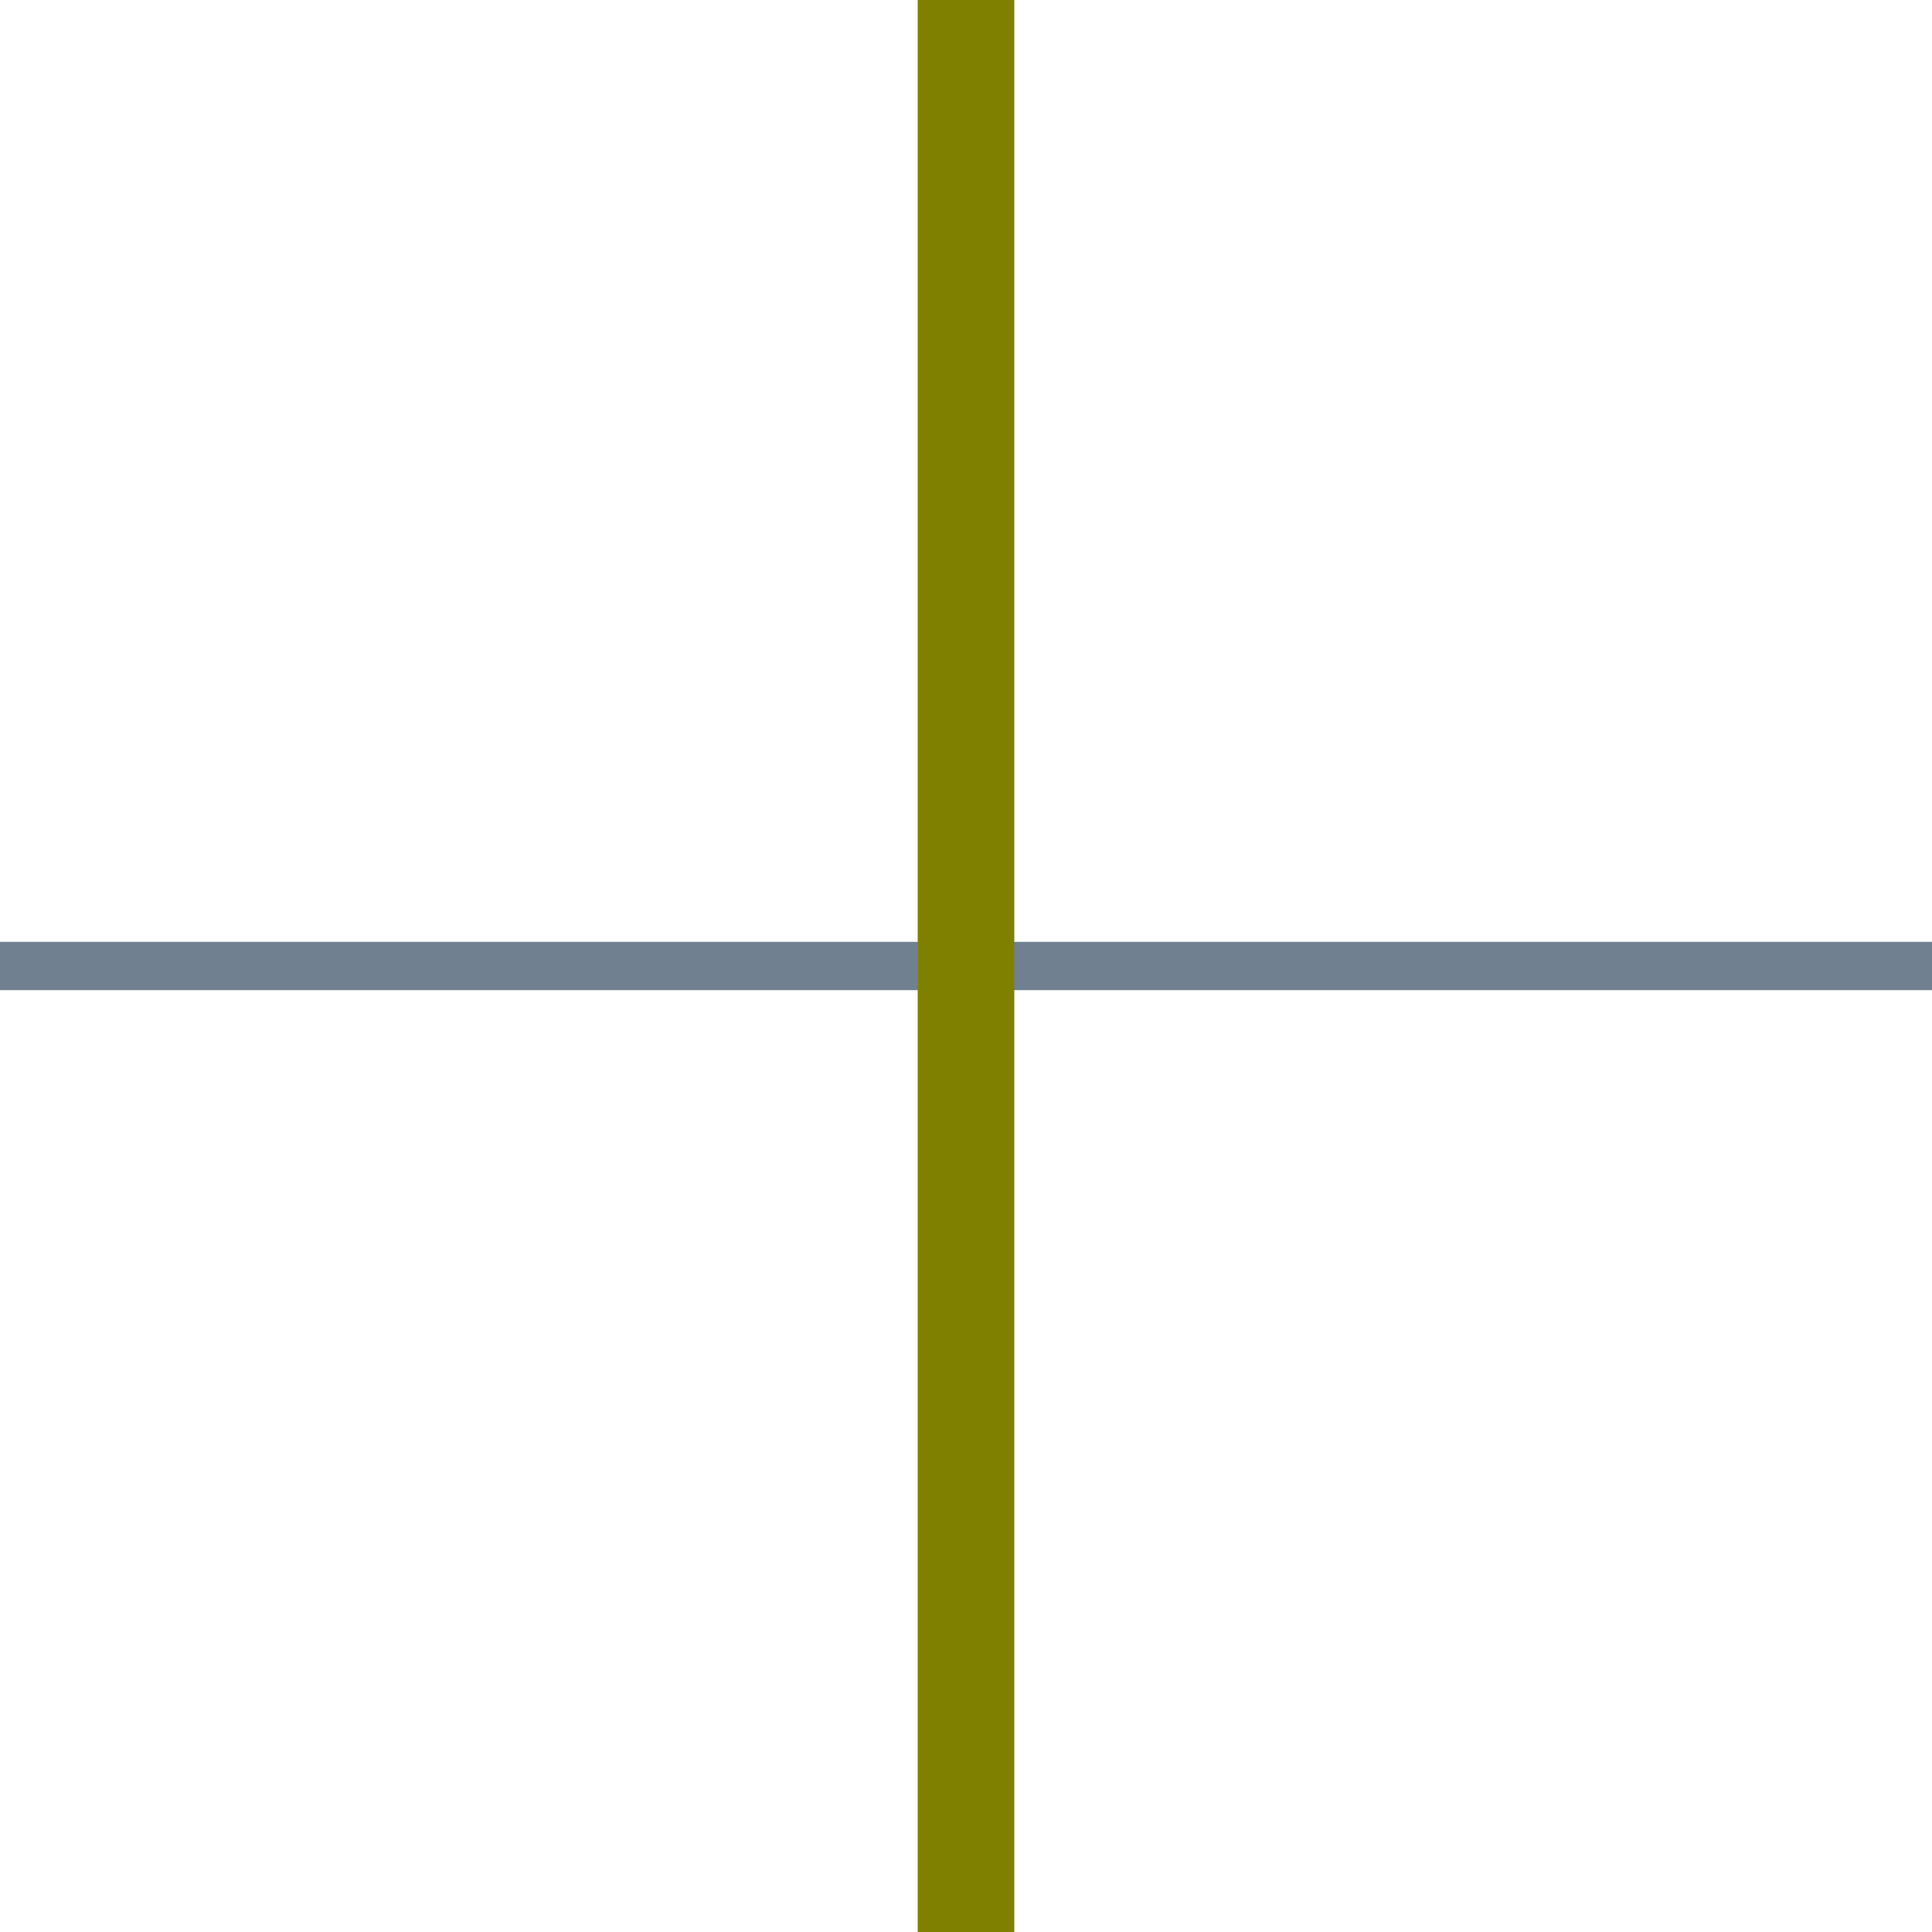
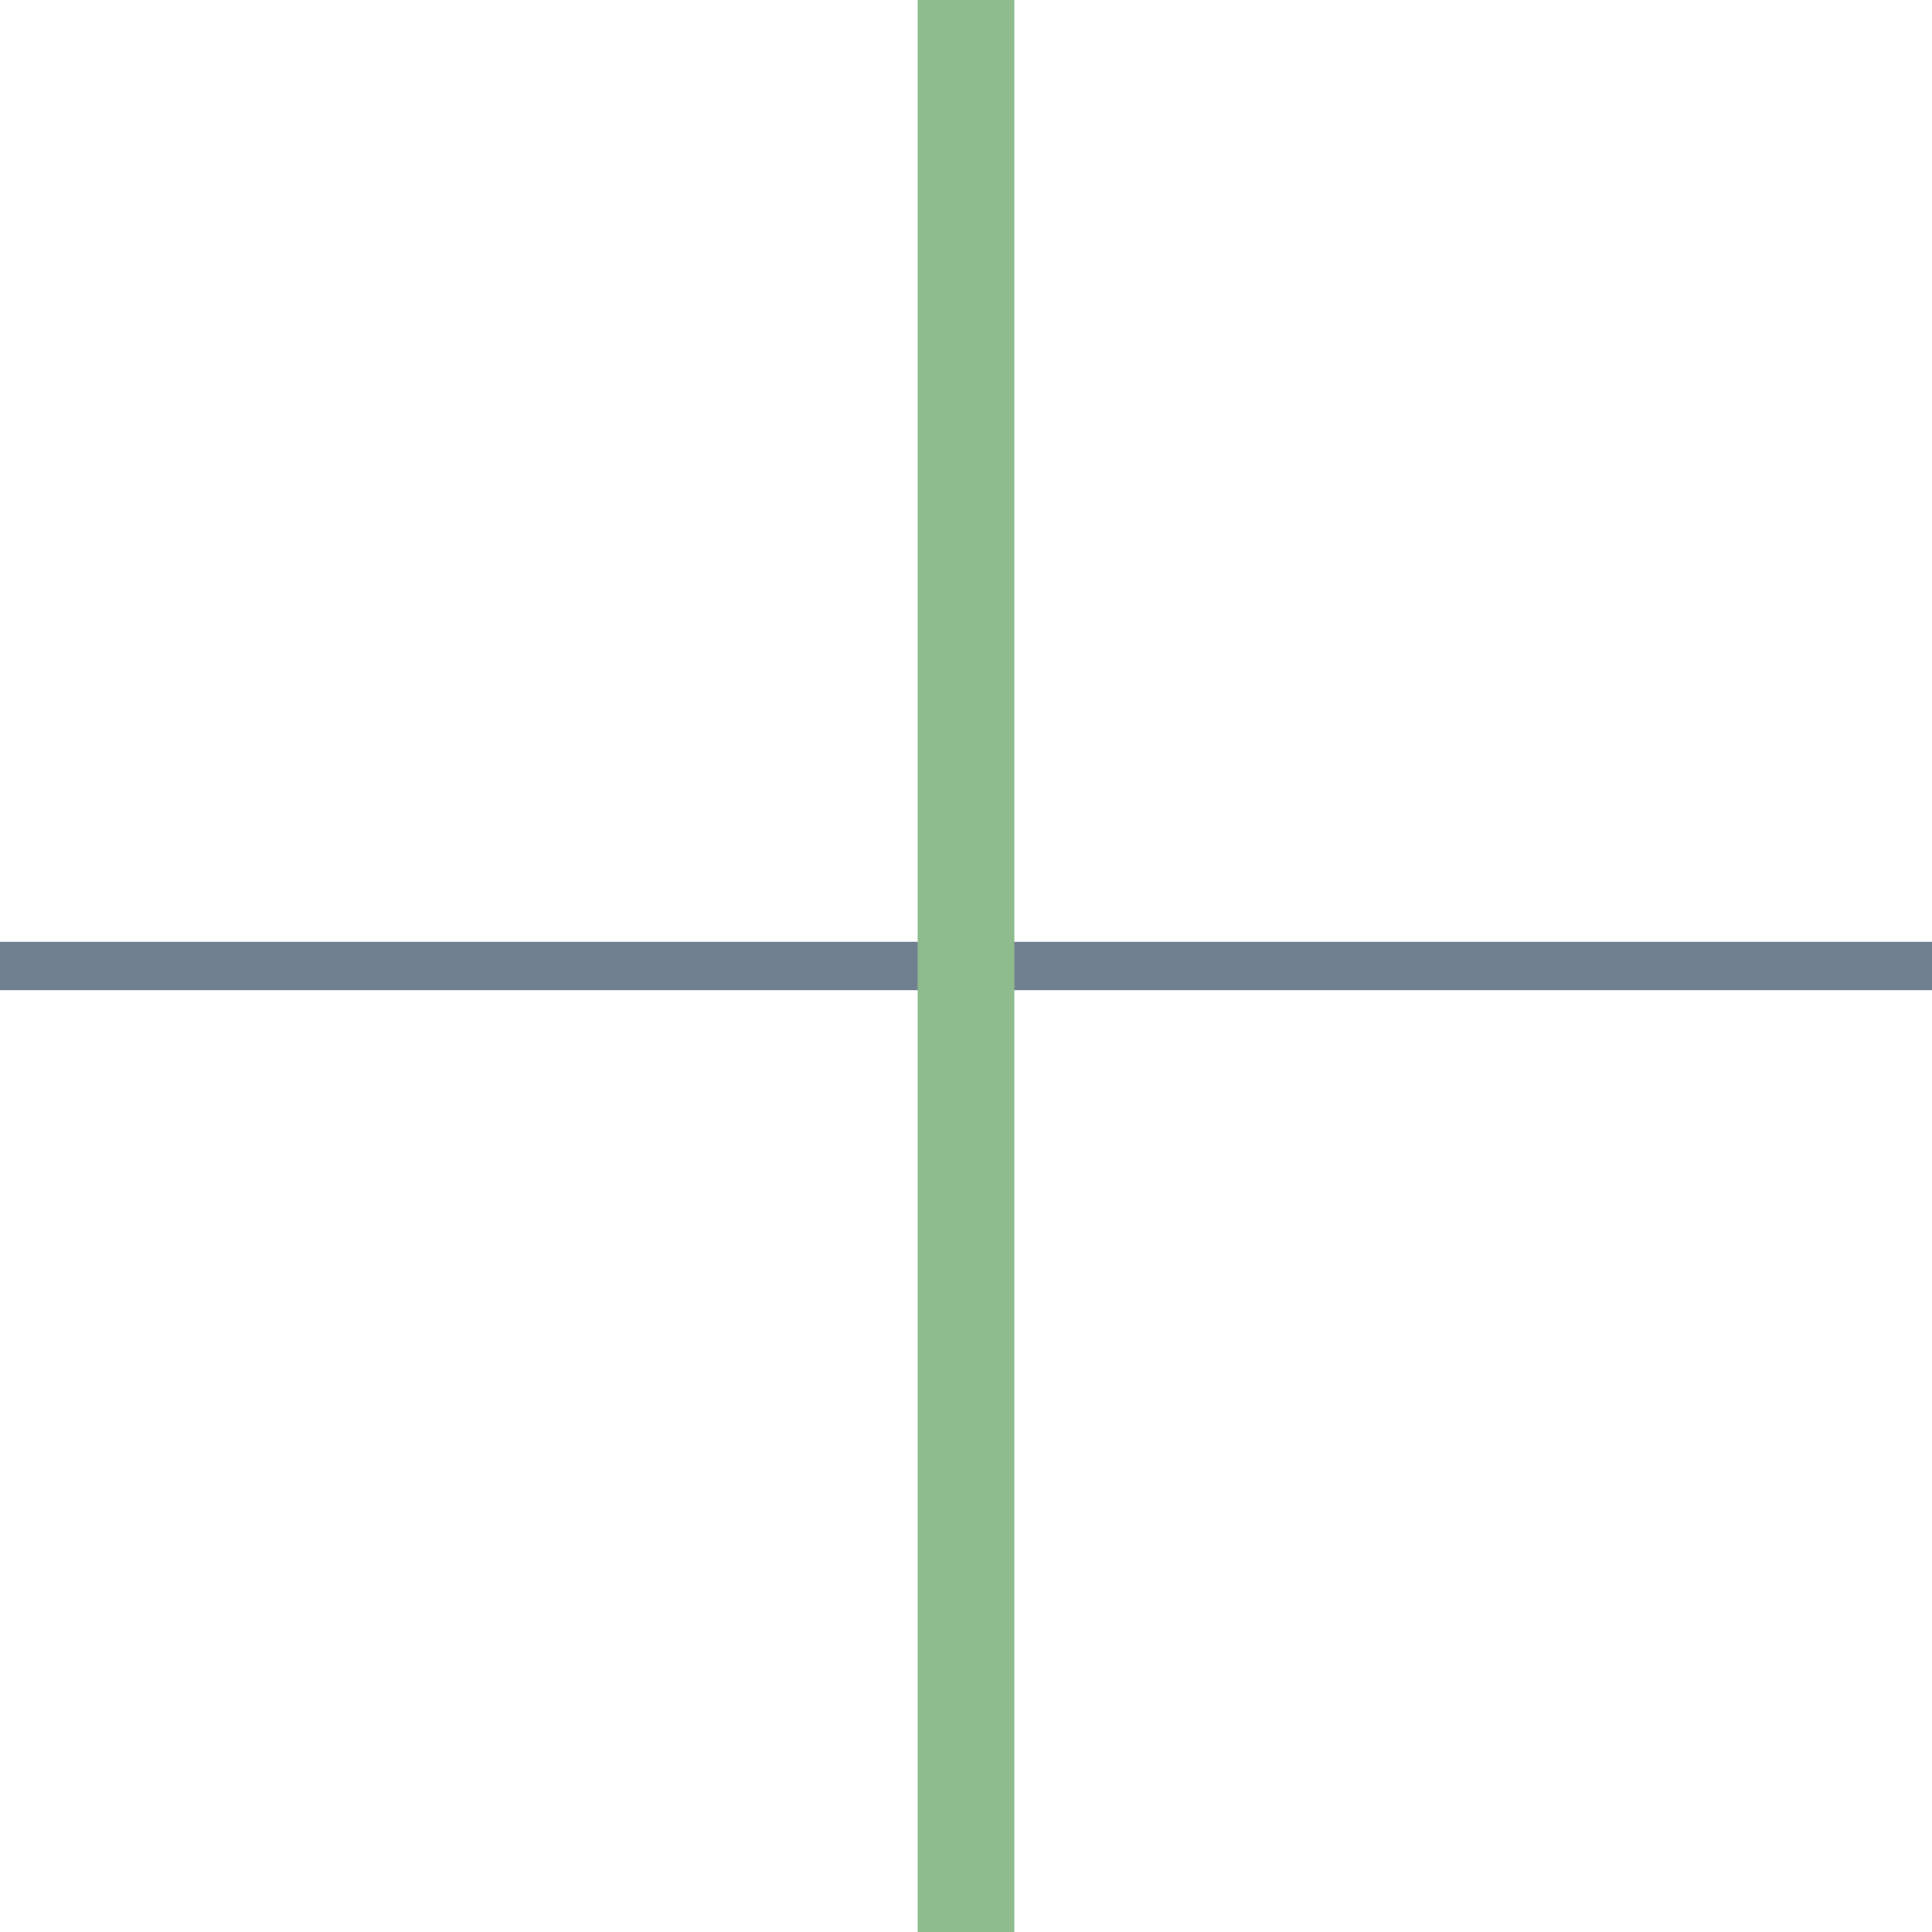
<svg xmlns="http://www.w3.org/2000/svg" width="40" height="40">
  <line x1="0" y1="20" x2="40" y2="20" style="stroke:slategray;stroke-width:1" />
-   <line x1="20" y1="0" x2="20" y2="40" style="stroke:olive;stroke-width:2" />
+   <line x1="20" y1="0" x2="20" y2="40" style="stroke:DarkSeaGreen;stroke-width:2" />
</svg>
